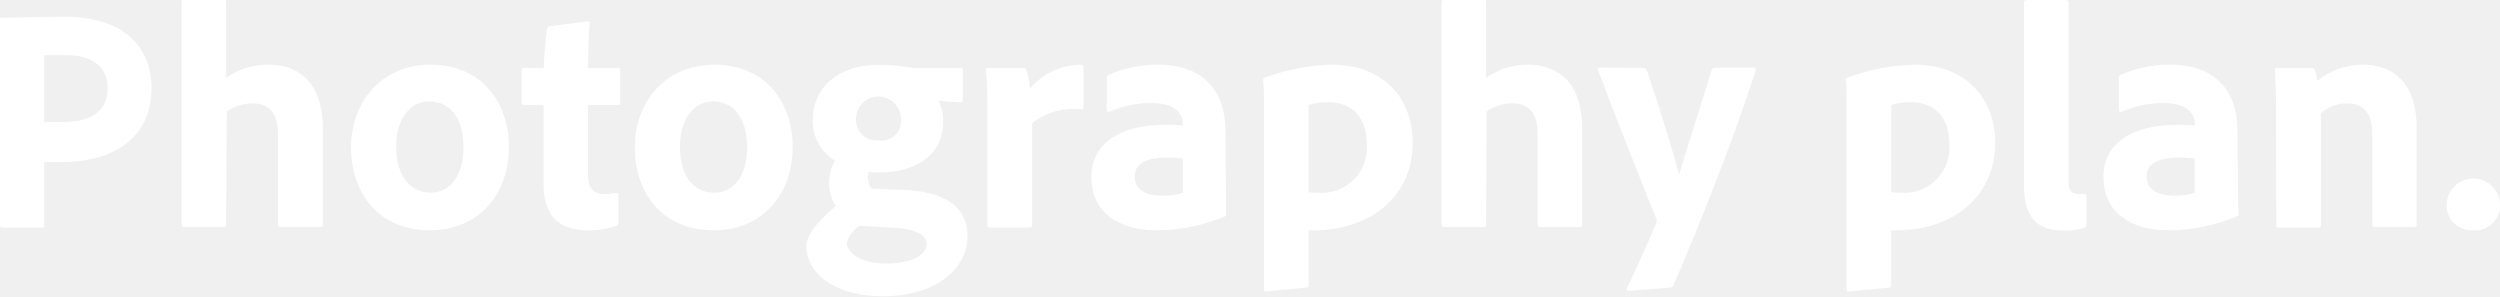
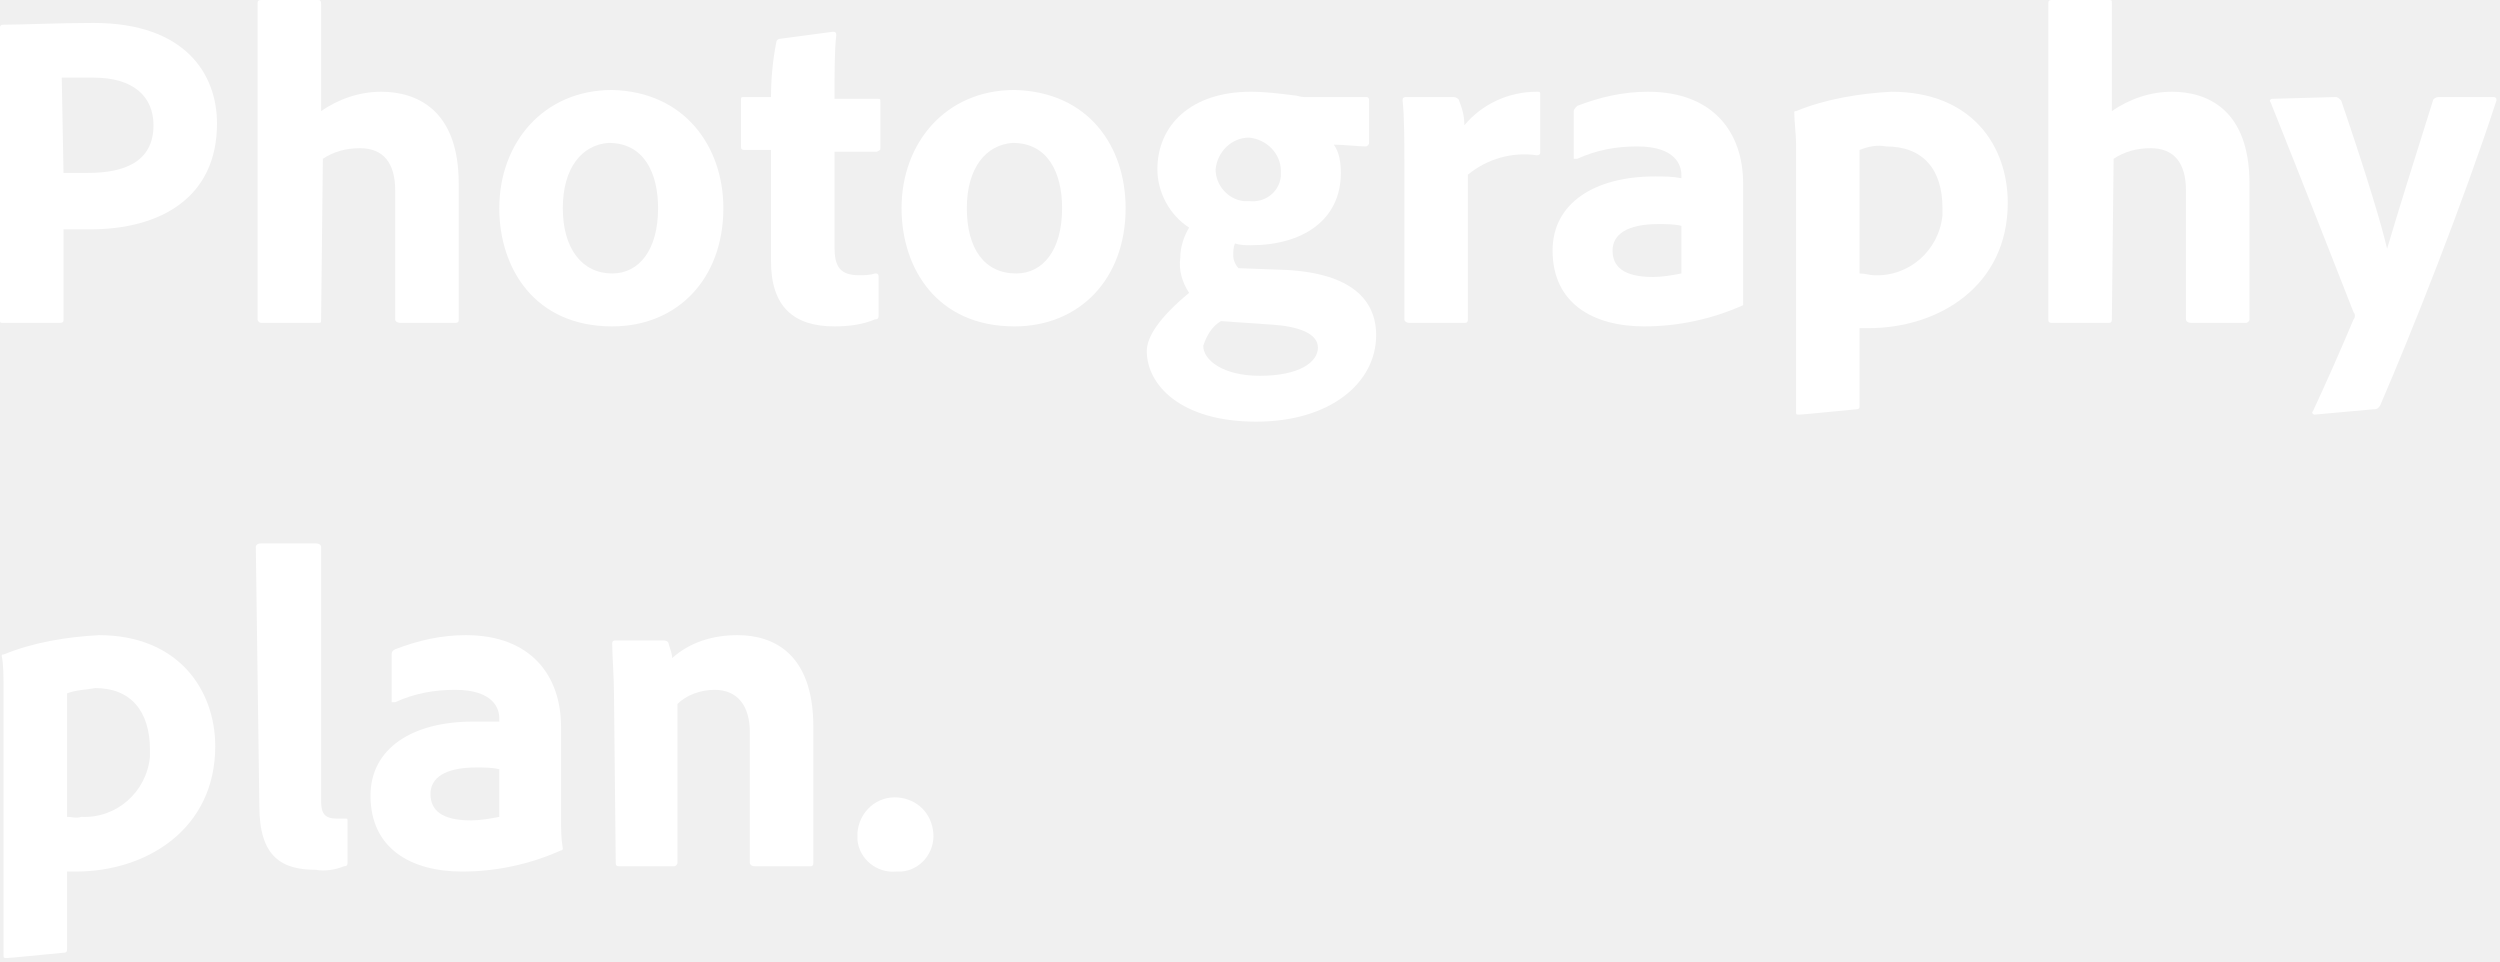
- <svg xmlns="http://www.w3.org/2000/svg" viewBox="0 0 201.37 23.87">
-   <defs>
-     <style>.a{fill:#fff;}</style>
-   </defs>
-   <path class="a" d="M2.36,2c0-.15,0-.2.15-.2,1.06,0,3.1-.08,5.06-.08,5.21,0,7,2.89,7,5.7,0,4.18-3.23,6-7.2,6H5.92v5.08c0,.13,0,.21-.21.21H2.54c-.13,0-.18-.08-.18-.21ZM5.92,10.2c.44,0,.72,0,1.44,0,2,0,3.67-.62,3.67-2.73,0-1.63-1.11-2.66-3.36-2.66-.82,0-1.52,0-1.75,0Z" transform="translate(-2.36 -0.37)" />
-   <path class="a" d="M20.57,18.45c0,.16-.05.21-.2.21H17.19c-.15,0-.2-.08-.2-.21V.55c0-.11,0-.18.2-.18h3.18c.15,0,.2,0,.2.18V6.64A5.74,5.74,0,0,1,24,5.58c2,0,4.36,1,4.36,5.18v7.67c0,.15,0,.23-.23.23H25c-.18,0-.25-.08-.25-.23v-7.3c0-1.63-.7-2.43-2-2.43a3.55,3.55,0,0,0-2.12.65Z" transform="translate(-2.36 -0.37)" />
-   <path class="a" d="M43.35,12.18c0,4.05-2.63,6.74-6.35,6.74-4.41,0-6.37-3.33-6.37-6.66,0-3.66,2.45-6.68,6.43-6.68C41.21,5.58,43.35,8.7,43.35,12.18Zm-9.08,0c0,2.27,1.06,3.71,2.79,3.71,1.49,0,2.63-1.29,2.63-3.66,0-2-.83-3.69-2.79-3.69C35.4,8.57,34.27,9.91,34.27,12.21Z" transform="translate(-2.36 -0.37)" />
-   <path class="a" d="M52.17,18.22c0,.16,0,.28-.18.34a6.33,6.33,0,0,1-2.29.36c-2.25,0-3.56-1.11-3.56-3.69V8.83H44.59c-.16,0-.21-.08-.21-.23V6.07c0-.18,0-.23.23-.23h1.55a29.33,29.33,0,0,1,.26-3.13.27.27,0,0,1,.23-.23l3-.39c.13,0,.21,0,.21.16-.08.8-.13,2.32-.13,3.59h2.37c.16,0,.21,0,.21.2V8.65c0,.13,0,.15-.18.18H49.72v5.52c0,1.14.34,1.65,1.4,1.65a5.28,5.28,0,0,0,.87-.1c.11,0,.18,0,.18.18Z" transform="translate(-2.36 -0.37)" />
-   <path class="a" d="M66.21,12.18c0,4.05-2.63,6.74-6.35,6.74-4.41,0-6.37-3.33-6.37-6.66,0-3.66,2.45-6.68,6.42-6.68C64.07,5.58,66.21,8.7,66.21,12.18Zm-9.08,0c0,2.27,1,3.71,2.78,3.71,1.5,0,2.63-1.29,2.63-3.66,0-2-.82-3.69-2.78-3.69C58.26,8.57,57.13,9.91,57.13,12.21Z" transform="translate(-2.36 -0.37)" />
-   <path class="a" d="M75.24,15.67c3.69.18,5.05,1.67,5.05,3.71,0,2.69-2.63,4.85-6.78,4.85-4.31,0-6.2-2.14-6.2-4,0-.82.68-1.85,2.38-3.27A3.21,3.21,0,0,1,69.15,15a3.61,3.61,0,0,1,.46-1.7A3.71,3.71,0,0,1,67.83,10c0-2.48,1.94-4.41,5.29-4.41a15.46,15.46,0,0,1,2.45.2,2.36,2.36,0,0,0,.62.06h3.54c.12,0,.18,0,.18.18v2.4c0,.13-.06.18-.18.18-.39,0-1.24-.08-1.79-.13a3.29,3.29,0,0,1,.39,1.68c0,2.73-2.24,4.1-5.11,4.1-.28,0-.59,0-.87-.05a1.23,1.23,0,0,0-.06.69,1.34,1.34,0,0,0,.29.67Zm-3.67,2.89a2.51,2.51,0,0,0-1,1.36c0,.8,1.14,1.68,3.15,1.68C76,21.6,77,20.8,77,20s-1.14-1.21-2.58-1.29Zm-.26-8.62a1.67,1.67,0,0,0,1.84,1.75A1.58,1.58,0,0,0,74.93,10a1.81,1.81,0,1,0-3.62-.08Z" transform="translate(-2.36 -0.37)" />
-   <path class="a" d="M84.73,5.84a.28.28,0,0,1,.31.23,4.7,4.7,0,0,1,.28,1.44,5.4,5.4,0,0,1,4.1-1.93c.16,0,.21,0,.21.2V9c0,.13,0,.18-.23.18a5.3,5.3,0,0,0-3.9,1.11l0,8.2c0,.16-.06.21-.24.21H82.15c-.21,0-.26-.08-.26-.23V9.53c0-1.11,0-2.61-.13-3.51,0-.13,0-.18.16-.18Z" transform="translate(-2.36 -0.37)" />
-   <path class="a" d="M101.11,15.8c0,.67,0,1.21,0,1.83,0,.05,0,.1,0,.13a14.37,14.37,0,0,1-5.62,1.16c-2.87,0-5.22-1.32-5.22-4.31,0-2.74,2.4-4.18,5.83-4.18a11.43,11.43,0,0,1,1.53.05V10.3c0-.49-.31-1.63-2.48-1.63a8.26,8.26,0,0,0-3.41.7.15.15,0,0,1-.23-.13V6.64a.23.23,0,0,1,.18-.26,9.76,9.76,0,0,1,4-.8c3.72,0,5.37,2.29,5.37,5.24Zm-3.48-2.66a10,10,0,0,0-1.29-.08c-1.84,0-2.58.59-2.58,1.52s.64,1.55,2.27,1.55a5.38,5.38,0,0,0,1.6-.23Z" transform="translate(-2.36 -0.37)" />
-   <path class="a" d="M116.15,11.85c0,4.72-3.87,7.07-7.9,7.07a3.1,3.1,0,0,1-.49,0v4.39c0,.13,0,.21-.2.23-1.06.1-3,.28-3.2.31s-.18-.05-.18-.18V8.47c0-.36-.05-1.32-.08-1.7a.12.12,0,0,1,.1-.13,16.62,16.62,0,0,1,5.42-1.06C114.11,5.58,116.15,8.62,116.15,11.85Zm-8.39-3v7a4.52,4.52,0,0,0,.83.05,3.64,3.64,0,0,0,3.87-3.84c0-2.22-1.13-3.46-3.15-3.46A4.88,4.88,0,0,0,107.76,8.83Z" transform="translate(-2.36 -0.37)" />
-   <path class="a" d="M122.06,18.45c0,.16-.06.21-.21.21h-3.17c-.16,0-.21-.08-.21-.21V.55c0-.11,0-.18.21-.18h3.17c.15,0,.21,0,.21.18V6.64a5.69,5.69,0,0,1,3.38-1.06c2,0,4.36,1,4.36,5.18v7.67c0,.15-.05.23-.24.23h-3.09c-.18,0-.26-.08-.26-.23v-7.3c0-1.63-.7-2.43-2-2.43a3.5,3.5,0,0,0-2.11.65Z" transform="translate(-2.36 -0.37)" />
-   <path class="a" d="M134.75,5.84A.26.26,0,0,1,135,6c1.48,4.41,2.25,7.09,2.61,8.43.83-2.73,1.63-5.21,2.63-8.43a.27.27,0,0,1,.29-.18h3.07c.18,0,.2.1.18.23-1.86,5.78-4.72,12.9-6.63,17.31-.06.11-.13.18-.36.18l-3.26.26c-.15,0-.2-.08-.12-.23.74-1.55,1.52-3.25,2.34-5.19a.44.44,0,0,0,0-.44c-.72-1.78-3.15-7.87-4.67-11.92-.08-.13,0-.2.15-.2Z" transform="translate(-2.36 -0.37)" />
-   <path class="a" d="M163.07,11.85c0,4.72-3.87,7.07-7.89,7.07a3,3,0,0,1-.49,0v4.39c0,.13,0,.21-.21.23-1.06.1-3,.28-3.2.31s-.18-.05-.18-.18V8.47c0-.36,0-1.32-.08-1.7a.12.12,0,0,1,.11-.13,16.51,16.51,0,0,1,5.42-1.06C161,5.58,163.07,8.62,163.07,11.85Zm-8.38-3v7a4.36,4.36,0,0,0,.82.05,3.64,3.64,0,0,0,3.87-3.84c0-2.22-1.13-3.46-3.14-3.46A4.81,4.81,0,0,0,154.69,8.83Z" transform="translate(-2.36 -0.37)" />
-   <path class="a" d="M165.39.57c0-.13.05-.2.26-.2h3.07c.18,0,.26.07.26.2V15c0,.72.23,1,.85,1l.46,0c.11,0,.13.05.13.18v2.22c0,.2,0,.25-.18.31a4.23,4.23,0,0,1-1.6.23c-1.85,0-3.25-.7-3.25-3.56Z" transform="translate(-2.36 -0.37)" />
-   <path class="a" d="M182.63,15.8c0,.67,0,1.21.05,1.83,0,.05,0,.1-.05.13A14.38,14.38,0,0,1,177,18.92c-2.86,0-5.21-1.32-5.21-4.31,0-2.74,2.4-4.18,5.83-4.18a11.17,11.17,0,0,1,1.52.05V10.3c0-.49-.31-1.63-2.47-1.63a8.26,8.26,0,0,0-3.41.7.15.15,0,0,1-.23-.13V6.64c0-.13,0-.21.18-.26a9.76,9.76,0,0,1,4-.8c3.72,0,5.37,2.29,5.37,5.24Zm-3.49-2.66a9.79,9.79,0,0,0-1.29-.08c-1.83,0-2.58.59-2.58,1.52s.65,1.55,2.27,1.55a5.33,5.33,0,0,0,1.6-.23Z" transform="translate(-2.36 -0.37)" />
-   <path class="a" d="M185.69,8.83c0-.88-.05-2.22-.1-2.79,0-.13,0-.2.18-.2h2.71c.21,0,.29.07.34.2a3.22,3.22,0,0,1,.2.85,5.71,5.71,0,0,1,3.67-1.31c2,0,4.33,1,4.33,5.18v7.67c0,.15-.05.23-.23.23h-3.1c-.18,0-.25-.08-.25-.23V11.07c0-1.54-.68-2.37-2-2.37a3.13,3.13,0,0,0-2.14.8v9a.2.2,0,0,1-.23.21h-3.12c-.18,0-.24-.08-.24-.23Z" transform="translate(-2.36 -0.37)" />
-   <path class="a" d="M199.44,16.75a2.15,2.15,0,0,1,4.29,0,2,2,0,0,1-2.14,2.17A2,2,0,0,1,199.44,16.75Z" transform="translate(-2.36 -0.37)" />
+ <svg xmlns="http://www.w3.org/2000/svg" version="1.1" id="Layer_1" x="0px" y="0px" viewBox="0 0 141.7 54.5" style="enable-background:new 0 0 141.7 54.5;" xml:space="preserve">
+   <style type="text/css">
+ 	.st0{fill:#FFFFFF;}
+ </style>
+   <path class="st0" d="M0,1.6c0-0.1,0-0.2,0.2-0.2c1.1,0,3.1-0.1,5.1-0.1c5.2,0,7,2.9,7,5.7c0,4.2-3.2,6-7.2,6H3.6v5.1  c0,0.1,0,0.2-0.2,0.2H0.2C0,18.3,0,18.3,0,18.1V1.6z M3.6,9.8c0.4,0,0.7,0,1.4,0c2,0,3.7-0.6,3.7-2.7c0-1.6-1.1-2.7-3.4-2.7  c-0.8,0-1.5,0-1.8,0L3.6,9.8z" />
+   <path class="st0" d="M18.2,18.1c0,0.2,0,0.2-0.2,0.2h-3.2c-0.1,0-0.2-0.1-0.2-0.2V0.2c0-0.1,0-0.2,0.2-0.2H18c0.1,0,0.2,0,0.2,0.2  v6.1c1-0.7,2.2-1.1,3.4-1.1c2,0,4.4,1,4.4,5.2v7.7c0,0.1,0,0.2-0.2,0.2h-3.1c-0.2,0-0.3-0.1-0.3-0.2v-7.3c0-1.6-0.7-2.4-2-2.4  c-0.8,0-1.5,0.2-2.1,0.6L18.2,18.1z" />
+   <path class="st0" d="M41,11.8c0,4-2.6,6.7-6.3,6.7c-4.4,0-6.4-3.3-6.4-6.7c0-3.7,2.5-6.7,6.4-6.7C38.8,5.2,41,8.3,41,11.8z   M31.9,11.8c0,2.3,1.1,3.7,2.8,3.7c1.5,0,2.6-1.3,2.6-3.7c0-2-0.8-3.7-2.8-3.7C33,8.2,31.9,9.5,31.9,11.8L31.9,11.8z" />
+   <path class="st0" d="M49.8,17.8c0,0.2,0,0.3-0.2,0.3c-0.7,0.3-1.5,0.4-2.3,0.4c-2.3,0-3.6-1.1-3.6-3.7V8.5h-1.5  c-0.2,0-0.2-0.1-0.2-0.2V5.7c0-0.2,0-0.2,0.2-0.2h1.5c0-1,0.1-2.1,0.3-3.1c0-0.1,0.1-0.2,0.2-0.2l3-0.4c0.1,0,0.2,0,0.2,0.2  c-0.1,0.8-0.1,2.3-0.1,3.6h2.4c0.2,0,0.2,0,0.2,0.2v2.6c0,0.1,0,0.1-0.2,0.2h-2.4V14c0,1.1,0.3,1.6,1.4,1.6c0.3,0,0.6,0,0.9-0.1  c0.1,0,0.2,0,0.2,0.2L49.8,17.8z" />
+   <path class="st0" d="M63.8,11.8c0,4-2.6,6.7-6.3,6.7c-4.4,0-6.4-3.3-6.4-6.7c0-3.7,2.5-6.7,6.4-6.7C61.7,5.2,63.8,8.3,63.8,11.8z   M54.8,11.8c0,2.3,1,3.7,2.8,3.7c1.5,0,2.6-1.3,2.6-3.7c0-2-0.8-3.7-2.8-3.7C55.9,8.2,54.8,9.5,54.8,11.8L54.8,11.8z" />
+   <path class="st0" d="M72.9,15.3c3.7,0.2,5.1,1.7,5.1,3.7c0,2.7-2.6,4.9-6.8,4.9c-4.3,0-6.2-2.1-6.2-4c0-0.8,0.7-1.9,2.4-3.3  c-0.4-0.6-0.6-1.3-0.5-2c0-0.6,0.2-1.2,0.5-1.7c-1.1-0.7-1.8-2-1.8-3.3c0-2.5,1.9-4.4,5.3-4.4c0.8,0,1.6,0.1,2.4,0.2  c0.2,0,0.4,0.1,0.6,0.1h3.5c0.1,0,0.2,0,0.2,0.2v2.4c0,0.1-0.1,0.2-0.2,0.2c-0.4,0-1.2-0.1-1.8-0.1C75.9,8.6,76,9.2,76,9.8  c0,2.7-2.2,4.1-5.1,4.1c-0.3,0-0.6,0-0.9-0.1c-0.1,0.2-0.1,0.5-0.1,0.7c0,0.2,0.1,0.5,0.3,0.7L72.9,15.3z M69.2,18.2  c-0.5,0.3-0.8,0.8-1,1.4c0,0.8,1.1,1.7,3.2,1.7c2.3,0,3.3-0.8,3.3-1.6s-1.1-1.2-2.6-1.3L69.2,18.2z M68.9,9.6c0,0.9,0.7,1.7,1.6,1.8  c0.1,0,0.2,0,0.3,0c0.9,0.1,1.7-0.5,1.8-1.4c0-0.1,0-0.2,0-0.3c0-1-0.8-1.8-1.8-1.9C69.8,7.8,69,8.6,68.9,9.6L68.9,9.6z" />
+   <path class="st0" d="M82.4,5.5c0.1,0,0.3,0.1,0.3,0.2c0.2,0.5,0.3,0.9,0.3,1.4c1-1.2,2.5-1.9,4.1-1.9c0.2,0,0.2,0,0.2,0.2v3.2  c0,0.1,0,0.2-0.2,0.2c-1.4-0.2-2.8,0.2-3.9,1.1v8.2c0,0.2-0.1,0.2-0.2,0.2h-3.1c-0.2,0-0.3-0.1-0.3-0.2V9.2c0-1.1,0-2.6-0.1-3.5  c0-0.1,0-0.2,0.2-0.2L82.4,5.5z" />
+   <path class="st0" d="M98.8,15.4c0,0.7,0,1.2,0,1.8c0,0,0,0.1,0,0.1c-1.8,0.8-3.7,1.2-5.6,1.2c-2.9,0-5.2-1.3-5.2-4.3  c0-2.7,2.4-4.2,5.8-4.2c0.5,0,1,0,1.5,0.1V9.9c0-0.5-0.3-1.6-2.5-1.6c-1.2,0-2.3,0.2-3.4,0.7c-0.1,0-0.2,0-0.2,0c0,0,0-0.1,0-0.1  V6.3c0-0.1,0.1-0.2,0.2-0.3c1.3-0.5,2.6-0.8,4-0.8c3.7,0,5.4,2.3,5.4,5.2L98.8,15.4z M95.3,12.8c-0.4-0.1-0.9-0.1-1.3-0.1  c-1.8,0-2.6,0.6-2.6,1.5s0.6,1.5,2.3,1.5c0.5,0,1.1-0.1,1.6-0.2L95.3,12.8z" />
+   <path class="st0" d="M113.8,11.5c0,4.7-3.9,7.1-7.9,7.1c-0.2,0-0.3,0-0.5,0v4.4c0,0.1,0,0.2-0.2,0.2c-1.1,0.1-3,0.3-3.2,0.3  s-0.2,0-0.2-0.2V8.1c0-0.4-0.1-1.3-0.1-1.7c0-0.1,0-0.1,0.1-0.1c1.7-0.7,3.6-1,5.4-1.1C111.8,5.2,113.8,8.3,113.8,11.5z M105.4,8.5  v7c0.3,0,0.6,0.1,0.8,0.1c2,0.1,3.7-1.4,3.9-3.4c0-0.1,0-0.3,0-0.4c0-2.2-1.1-3.5-3.2-3.5C106.4,8.2,105.9,8.3,105.4,8.5L105.4,8.5z  " />
+   <path class="st0" d="M119.7,18.1c0,0.2-0.1,0.2-0.2,0.2h-3.2c-0.2,0-0.2-0.1-0.2-0.2V0.2c0-0.1,0-0.2,0.2-0.2h3.2  c0.2,0,0.2,0,0.2,0.2v6.1c1-0.7,2.2-1.1,3.4-1.1c2,0,4.4,1,4.4,5.2v7.7c0,0.1-0.1,0.2-0.2,0.2h-3.1c-0.2,0-0.3-0.1-0.3-0.2v-7.3  c0-1.6-0.7-2.4-2-2.4c-0.8,0-1.5,0.2-2.1,0.6L119.7,18.1z" />
+   <path class="st0" d="M132.4,5.5c0.1,0,0.2,0.1,0.3,0.2c1.5,4.4,2.3,7.1,2.6,8.4c0.8-2.7,1.6-5.2,2.6-8.4c0-0.1,0.2-0.2,0.3-0.2h3.1  c0.2,0,0.2,0.1,0.2,0.2c-1.9,5.8-4.7,12.9-6.6,17.3c-0.1,0.1-0.1,0.2-0.4,0.2l-3.3,0.3c-0.1,0-0.2-0.1-0.1-0.2  c0.7-1.5,1.5-3.3,2.3-5.2c0.1-0.1,0.1-0.3,0-0.4c-0.7-1.8-3.1-7.9-4.7-11.9c-0.1-0.1,0-0.2,0.1-0.2L132.4,5.5z" />
+   <path class="st0" d="M12.2,42.3c0,4.7-3.9,7.1-7.9,7.1c-0.2,0-0.3,0-0.5,0v4.4c0,0.1,0,0.2-0.2,0.2c-1.1,0.1-3,0.3-3.2,0.3  s-0.2,0-0.2-0.2V38.9c0-0.4,0-1.3-0.1-1.7c0-0.1,0-0.1,0.1-0.1c0,0,0,0,0,0c1.7-0.7,3.6-1,5.4-1.1C10.1,36,12.2,39.1,12.2,42.3z   M3.8,39.3v7c0.3,0,0.5,0.1,0.8,0c2,0.1,3.7-1.4,3.9-3.4c0-0.1,0-0.3,0-0.4c0-2.2-1.1-3.5-3.1-3.5C4.9,39.1,4.3,39.1,3.8,39.3  L3.8,39.3z" />
+   <path class="st0" d="M14.5,31c0-0.1,0.1-0.2,0.3-0.2h3.1c0.2,0,0.3,0.1,0.3,0.2v14.4c0,0.7,0.2,1,0.9,1h0.5c0.1,0,0.1,0,0.1,0.2v2.2  c0,0.2,0,0.3-0.2,0.3c-0.5,0.2-1.1,0.3-1.6,0.2c-1.9,0-3.2-0.7-3.2-3.6L14.5,31z" />
+   <path class="st0" d="M31.8,46.3c0,0.7,0,1.2,0.1,1.8c0,0,0,0.1-0.1,0.1c-1.8,0.8-3.7,1.2-5.6,1.2c-2.9,0-5.2-1.3-5.2-4.3  c0-2.7,2.4-4.2,5.8-4.2c0.5,0,1,0,1.5,0v-0.2c0-0.5-0.3-1.6-2.5-1.6c-1.2,0-2.3,0.2-3.4,0.7c-0.1,0-0.2,0-0.2,0c0,0,0-0.1,0-0.1  v-2.6c0-0.1,0-0.2,0.2-0.3c1.3-0.5,2.6-0.8,4-0.8c3.7,0,5.4,2.3,5.4,5.2L31.8,46.3z M28.3,43.6c-0.4-0.1-0.9-0.1-1.3-0.1  c-1.8,0-2.6,0.6-2.6,1.5c0,0.9,0.6,1.5,2.3,1.5c0.5,0,1.1-0.1,1.6-0.2L28.3,43.6z" />
+   <path class="st0" d="M34.8,39.3c0-0.9-0.1-2.2-0.1-2.8c0-0.1,0-0.2,0.2-0.2h2.7c0.2,0,0.3,0.1,0.3,0.2c0.1,0.3,0.2,0.6,0.2,0.8  c1-0.9,2.3-1.3,3.7-1.3c2,0,4.3,1,4.3,5.2v7.7c0,0.2-0.1,0.2-0.2,0.2h-3.1c-0.2,0-0.3-0.1-0.3-0.2v-7.4c0-1.5-0.7-2.4-2-2.4  c-0.8,0-1.6,0.3-2.1,0.8v9c0,0.1-0.1,0.2-0.2,0.2c0,0,0,0,0,0h-3.1c-0.2,0-0.2-0.1-0.2-0.2L34.8,39.3z" />
+   <path class="st0" d="M48.6,47.2c0.1-1.2,1.1-2.1,2.3-2c1.1,0.1,1.9,0.9,2,2c0.1,1.1-0.7,2.1-1.8,2.2c-0.1,0-0.2,0-0.3,0  c-1.1,0.1-2.1-0.7-2.2-1.8C48.6,47.4,48.6,47.3,48.6,47.2z" />
</svg>
